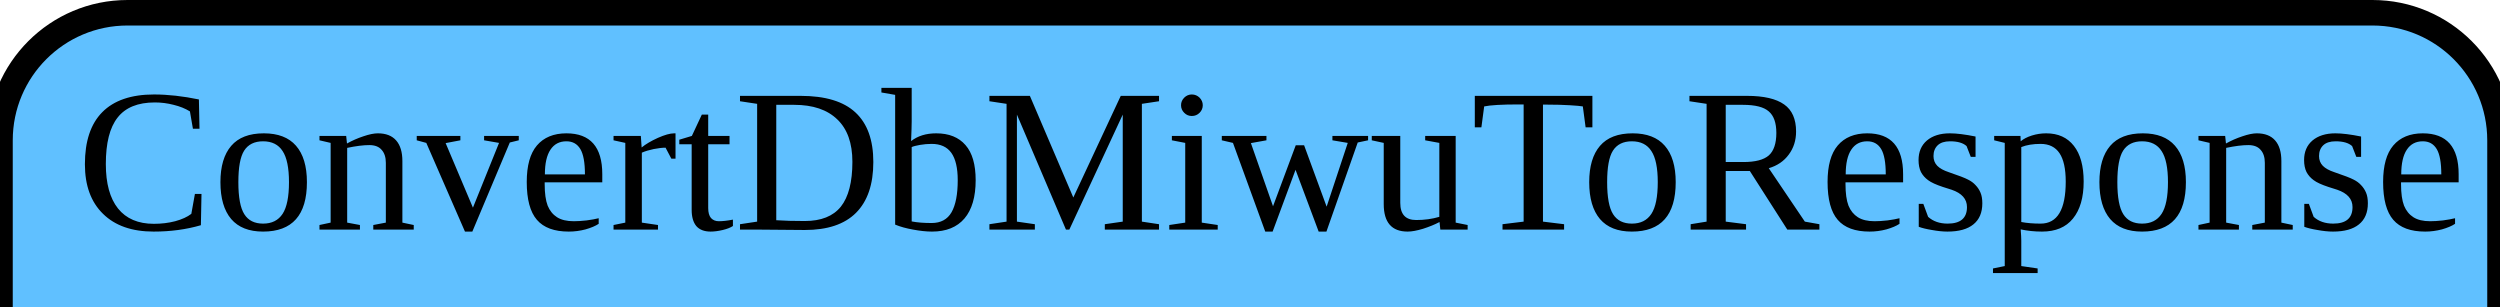
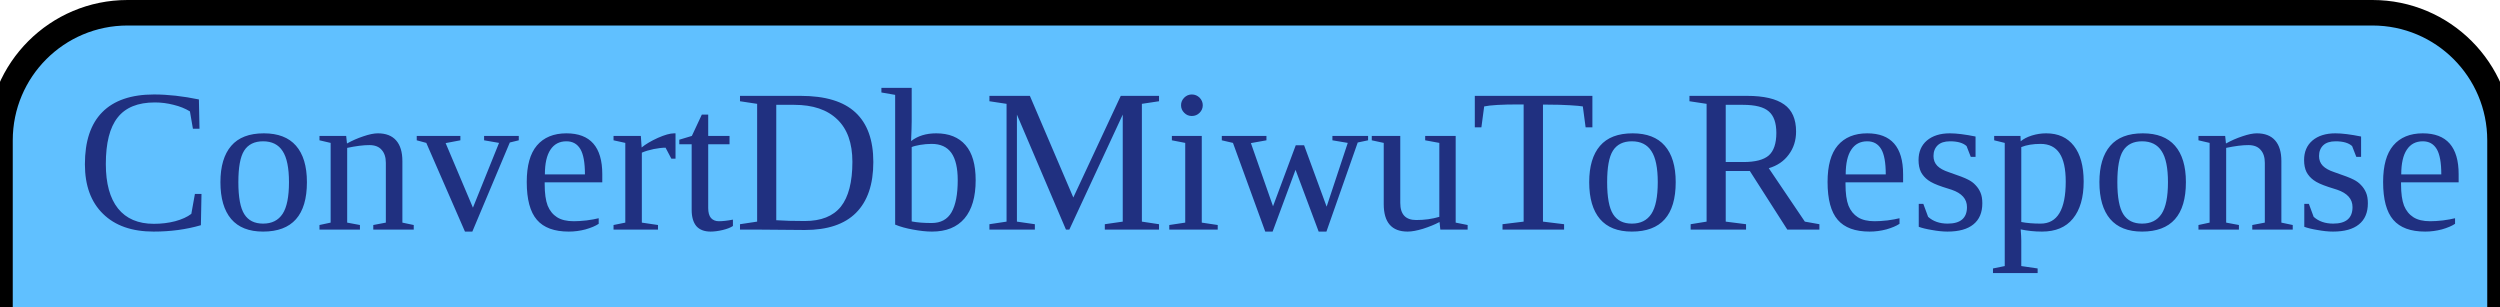
<svg xmlns="http://www.w3.org/2000/svg" version="1.1" viewBox="1194 0 196 24" width="196px" height="24px">
  <rect fill="rgb(255,255,255)" fill-opacity="1" width="196" height="24" x="1194" y="0" />
  <rect fill="rgb(96,192,255)" fill-opacity="1.0" stroke="rgb(0,0,0)" stroke-opacity="1.0" stroke-width="2" width="196" height="46" x="1194" y="1" rx="10" />
-   <text fill="rgb(0,0,0)" fill-opacity="1.0" font-size="16" x="1200" y="18" textLength="184" lengthAdjust="spacingAndGlyphs">ConvertDbMiwuToResponse</text>
+   <text fill="rgb(32,48,128)" fill-opacity="1.0" font-size="16" x="1200" y="18" textLength="184" lengthAdjust="spacingAndGlyphs">ConvertDbMiwuToResponse</text>
</svg>
